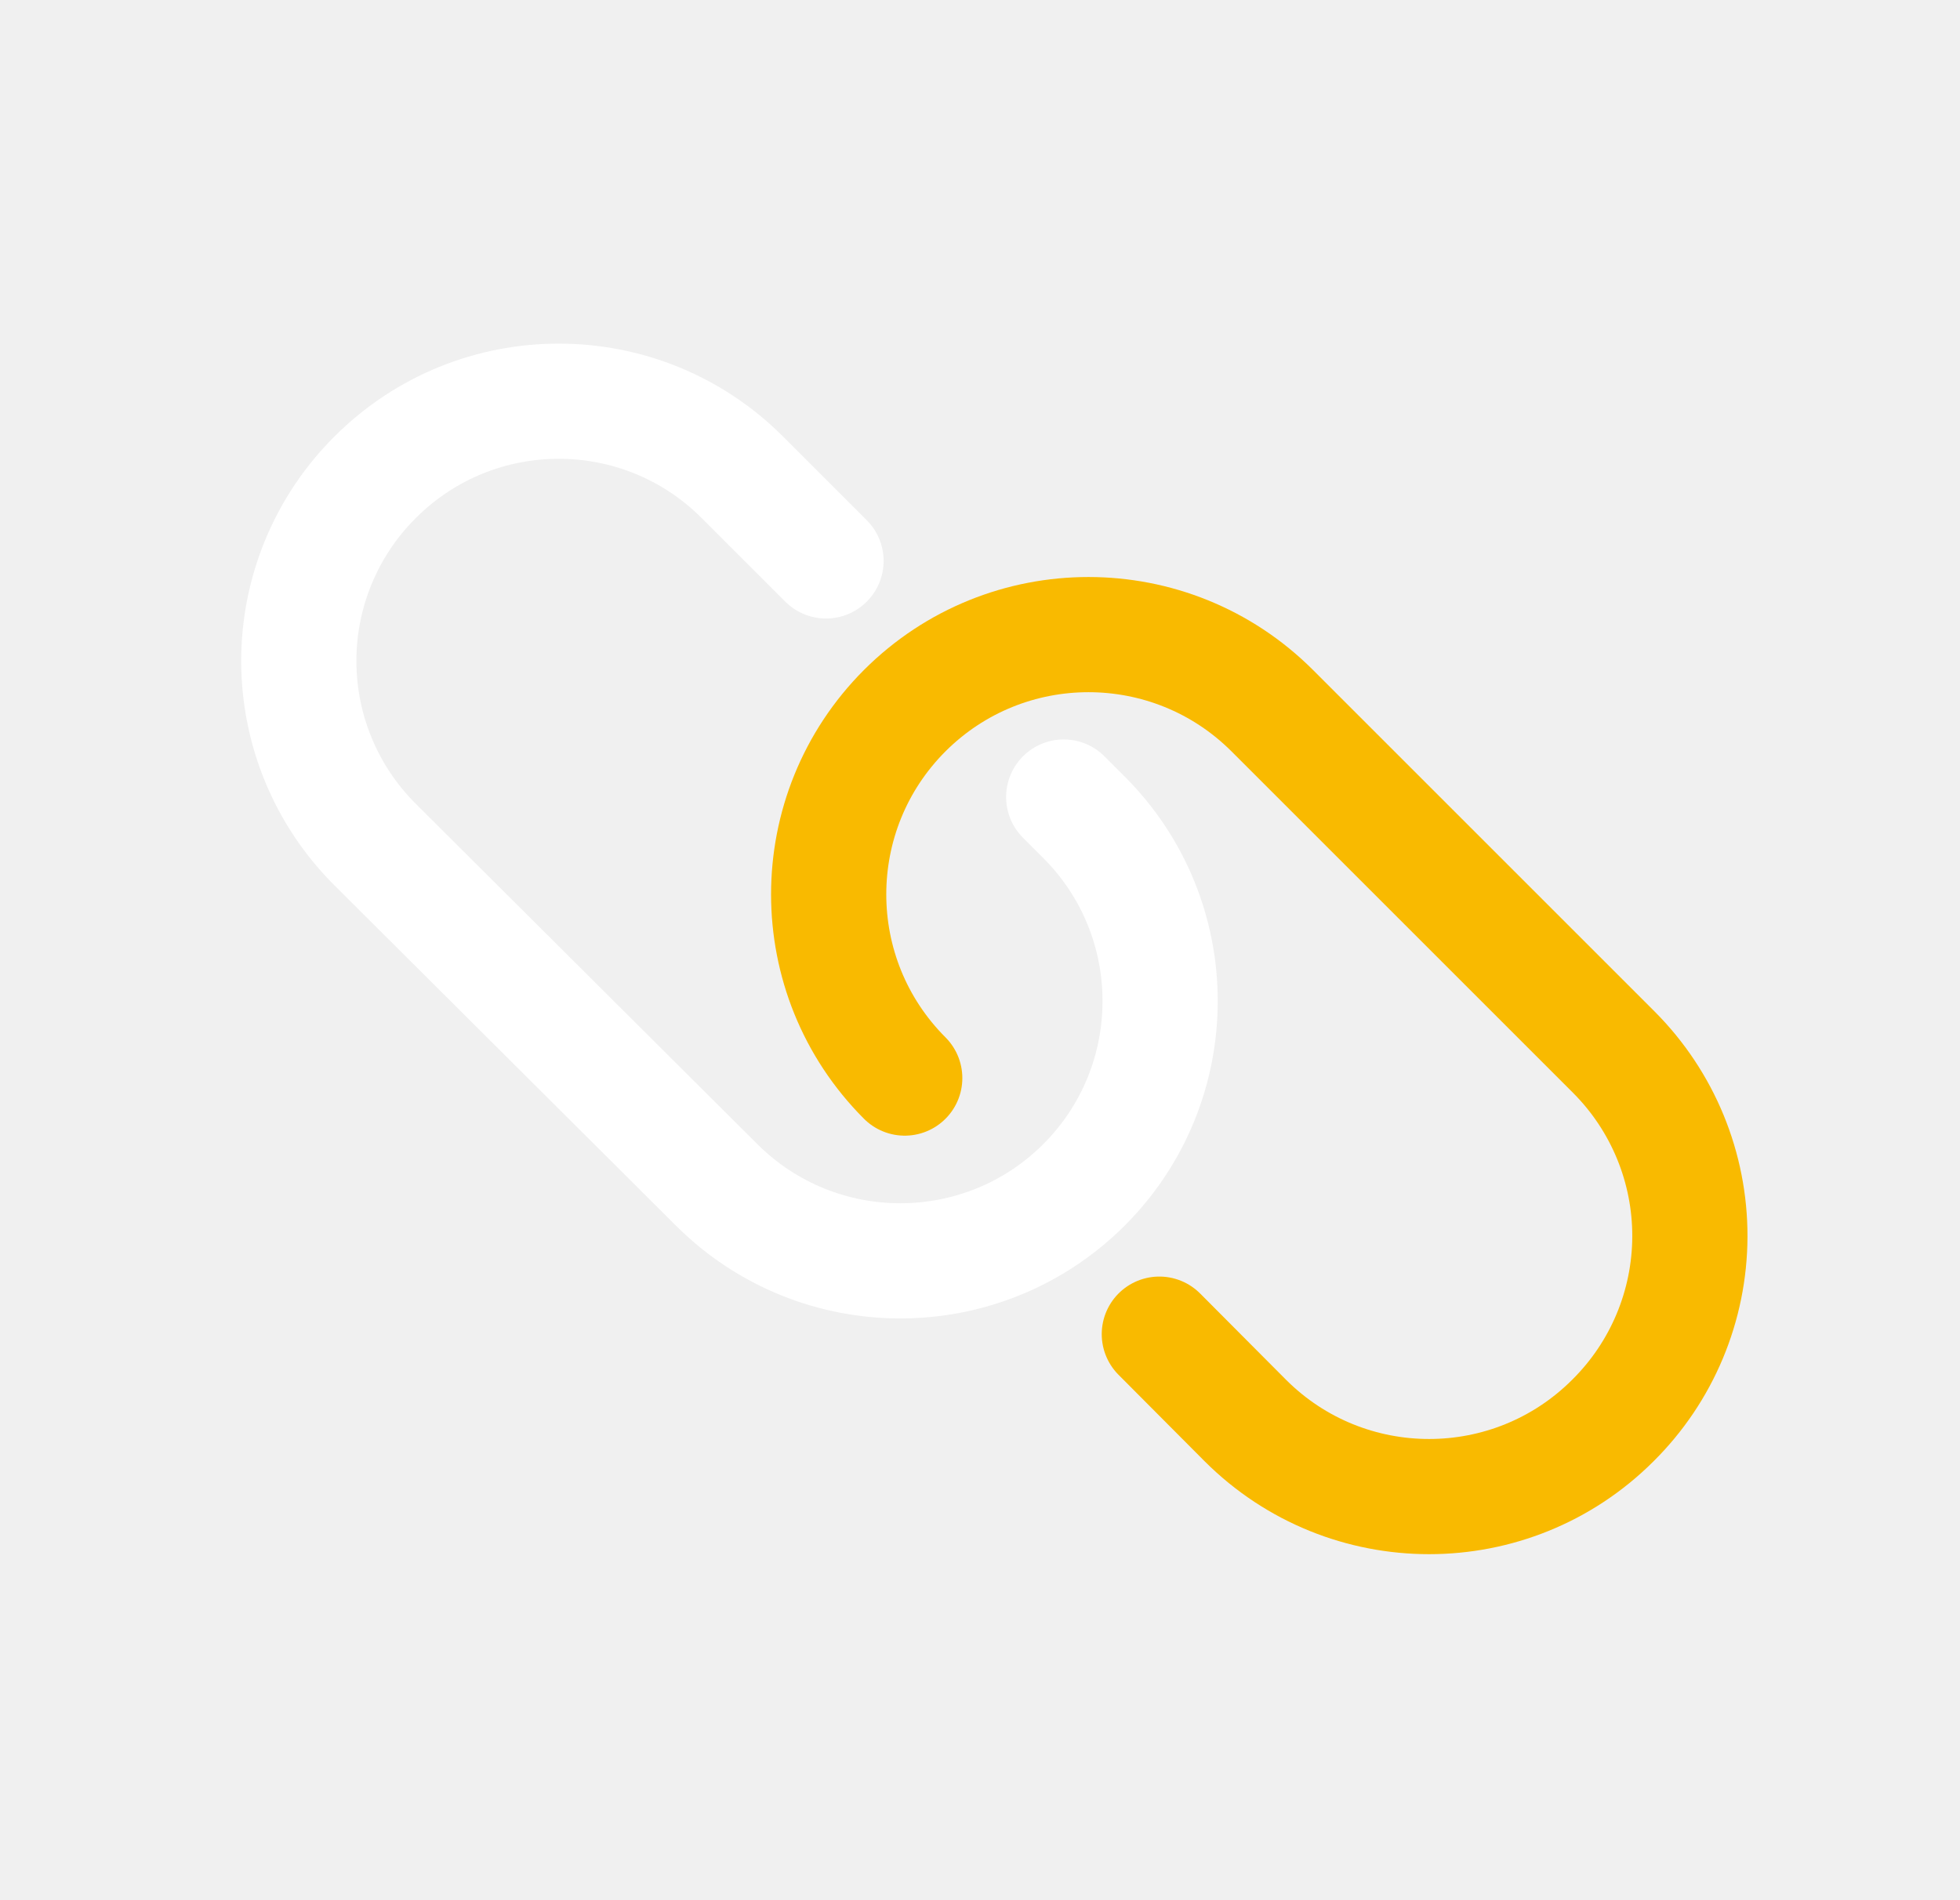
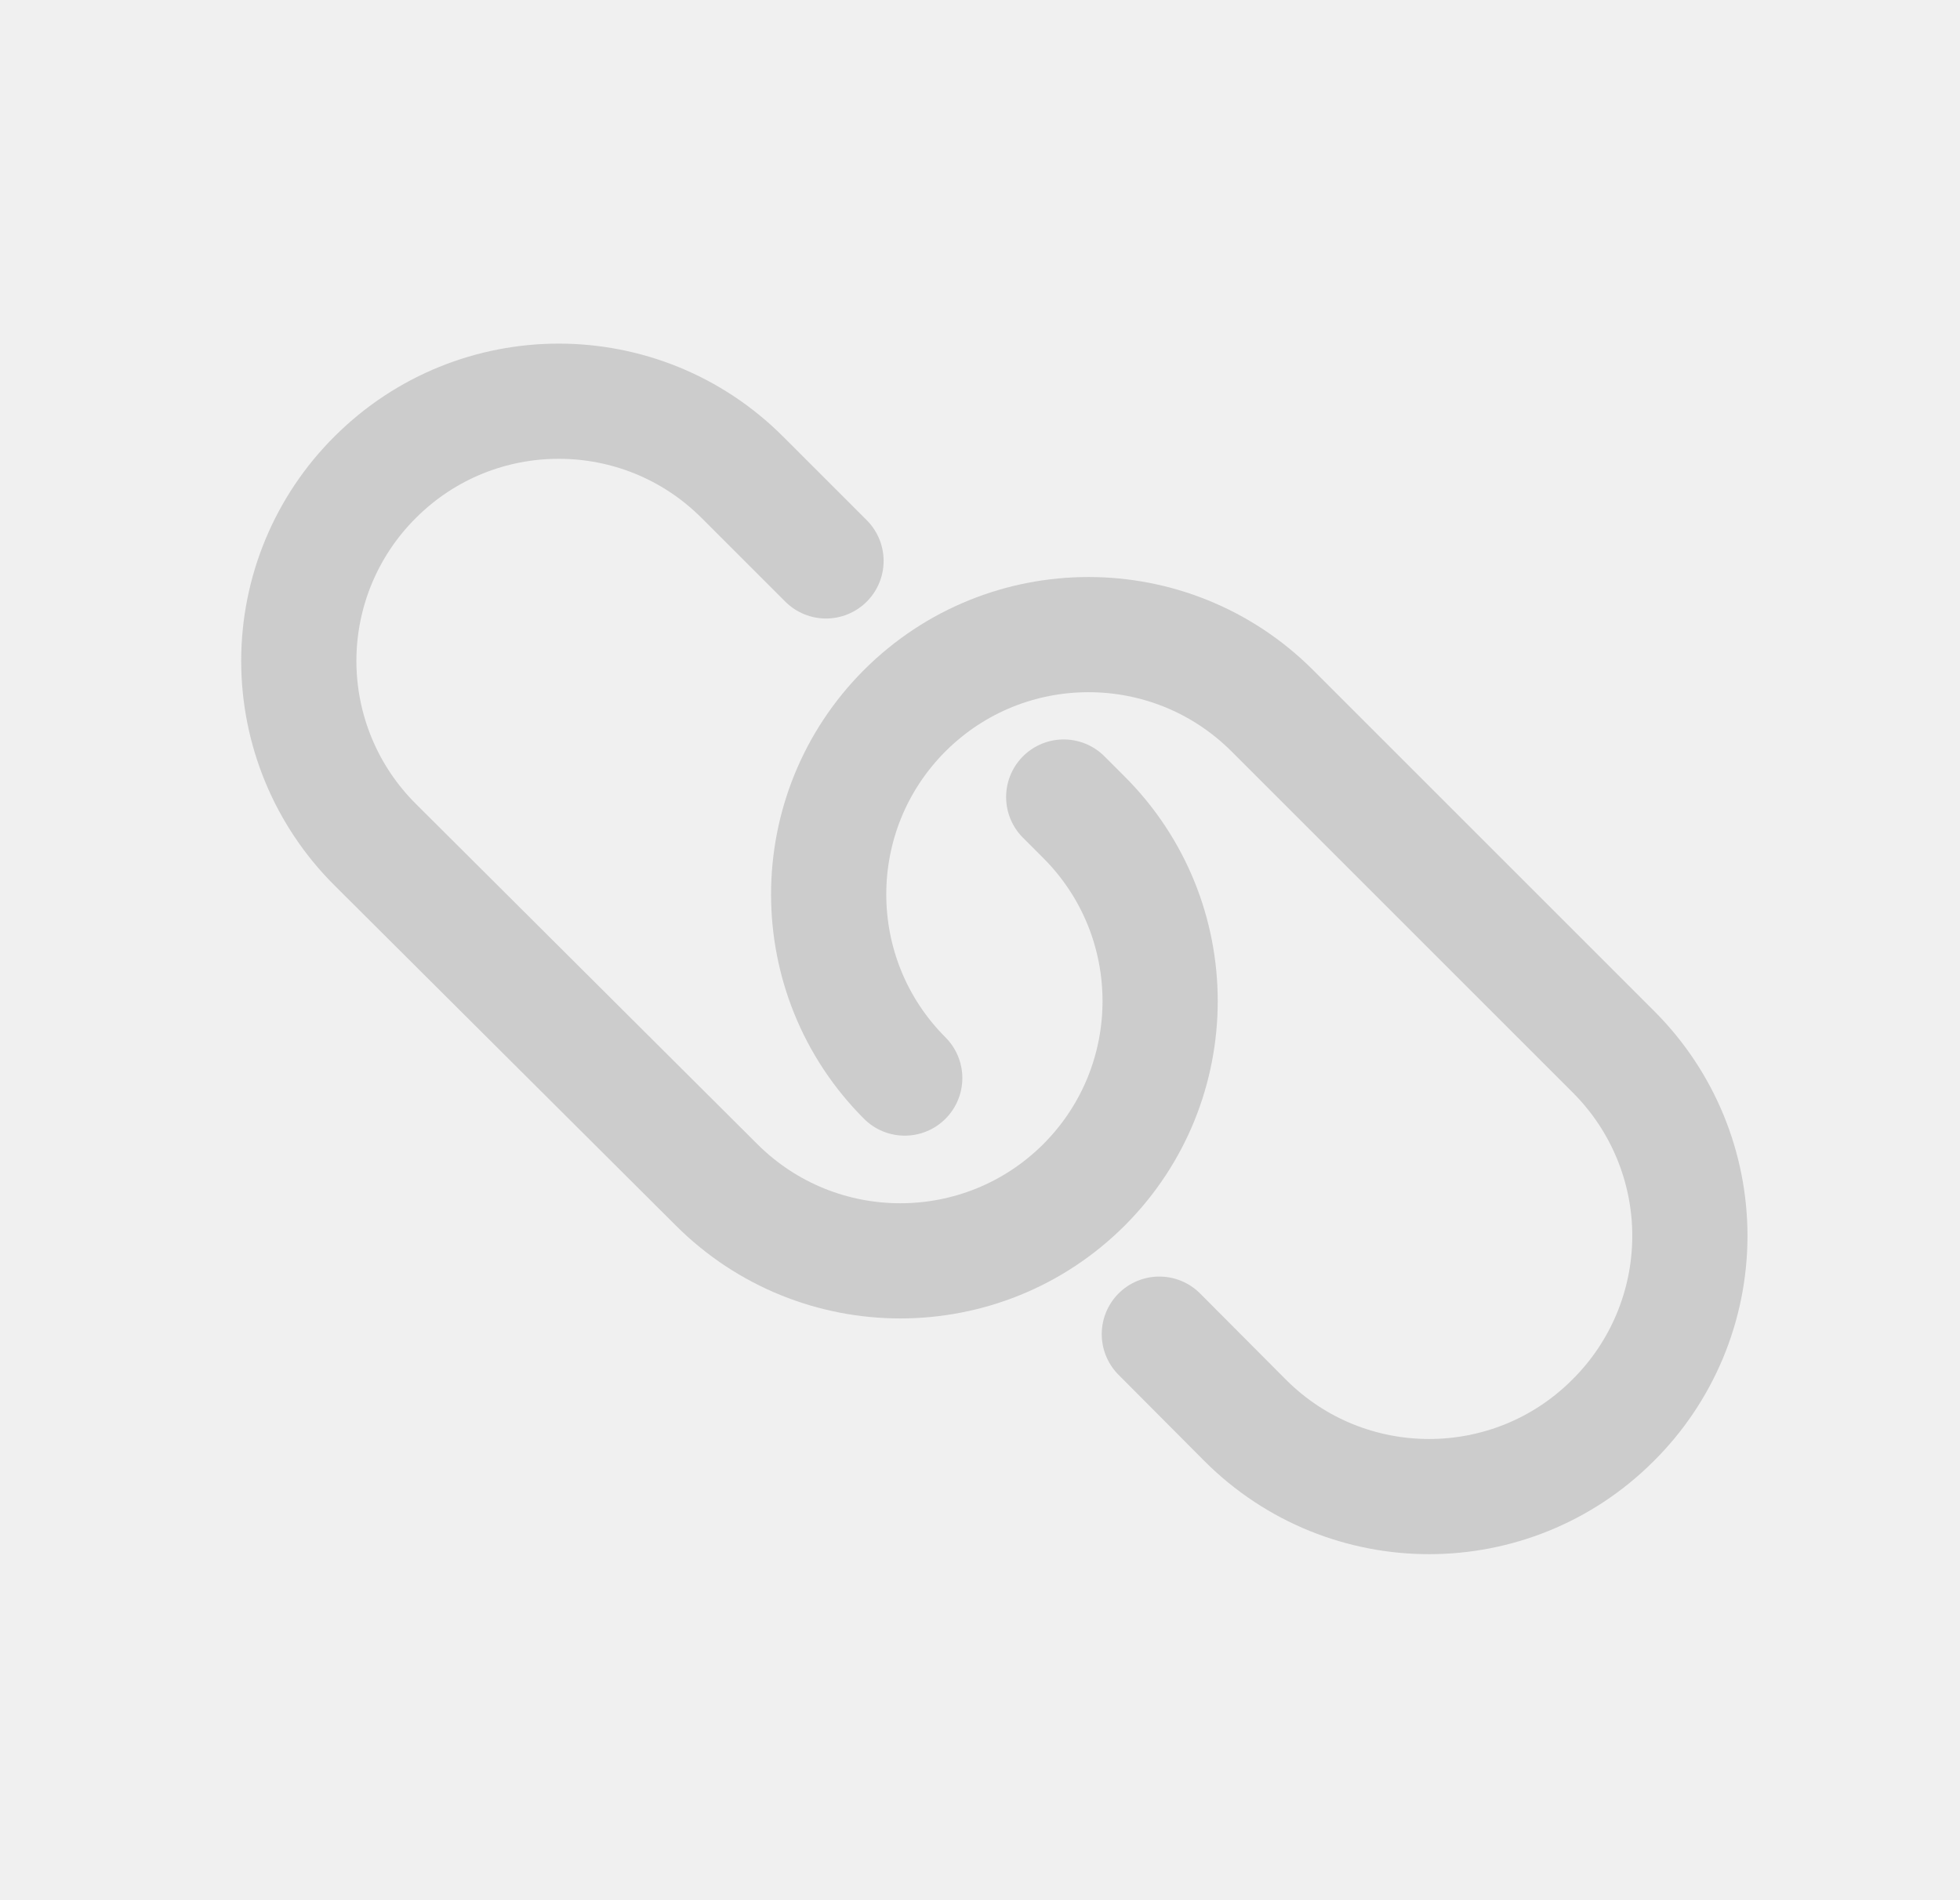
<svg xmlns="http://www.w3.org/2000/svg" viewBox="0 0 51.04 49.47">
  <defs>
-     <style>.cls-1,.cls-2,.cls-3{fill:none;}.cls-2{stroke:#fff;}.cls-2,.cls-3{stroke-linecap:round;stroke-miterlimit:10;stroke-width:3px;}.cls-3{stroke:#f9ba00;}</style>
+     <style>.cls-1,.cls-2,.cls-3{fill:none;}.cls-2{stroke:#CCCCCC;}.cls-2,.cls-3{stroke-linecap:round;stroke-miterlimit:10;stroke-width:3px;}.cls-3{stroke:#CCCCCC;}</style>
  </defs>
  <g id="Calque_2" data-name="Calque 2">
    <g id="Calque_1-2" data-name="Calque 1">
      <polyline class="cls-1" points="6.8 0 51.04 0 51.04 49.47 0 49.47 0 0 6.8 0" />
      <path class="cls-2" d="M27.7,20.76l.53.53a6.77,6.77,0,0,1,0,9.57h0a6.77,6.77,0,0,1-9.57,0L9.77,22a6.75,6.75,0,0,1,0-9.57h0a6.76,6.76,0,0,1,9.56,0l2.18,2.18" />
      <path class="cls-3" d="M23.56,28.08a6.77,6.77,0,0,1,0-9.57h0a6.77,6.77,0,0,1,9.57,0l8.9,8.9A6.77,6.77,0,0,1,42,37h0a6.77,6.77,0,0,1-9.57,0l-2.24-2.25" />
    </g>
  </g>
</svg>
